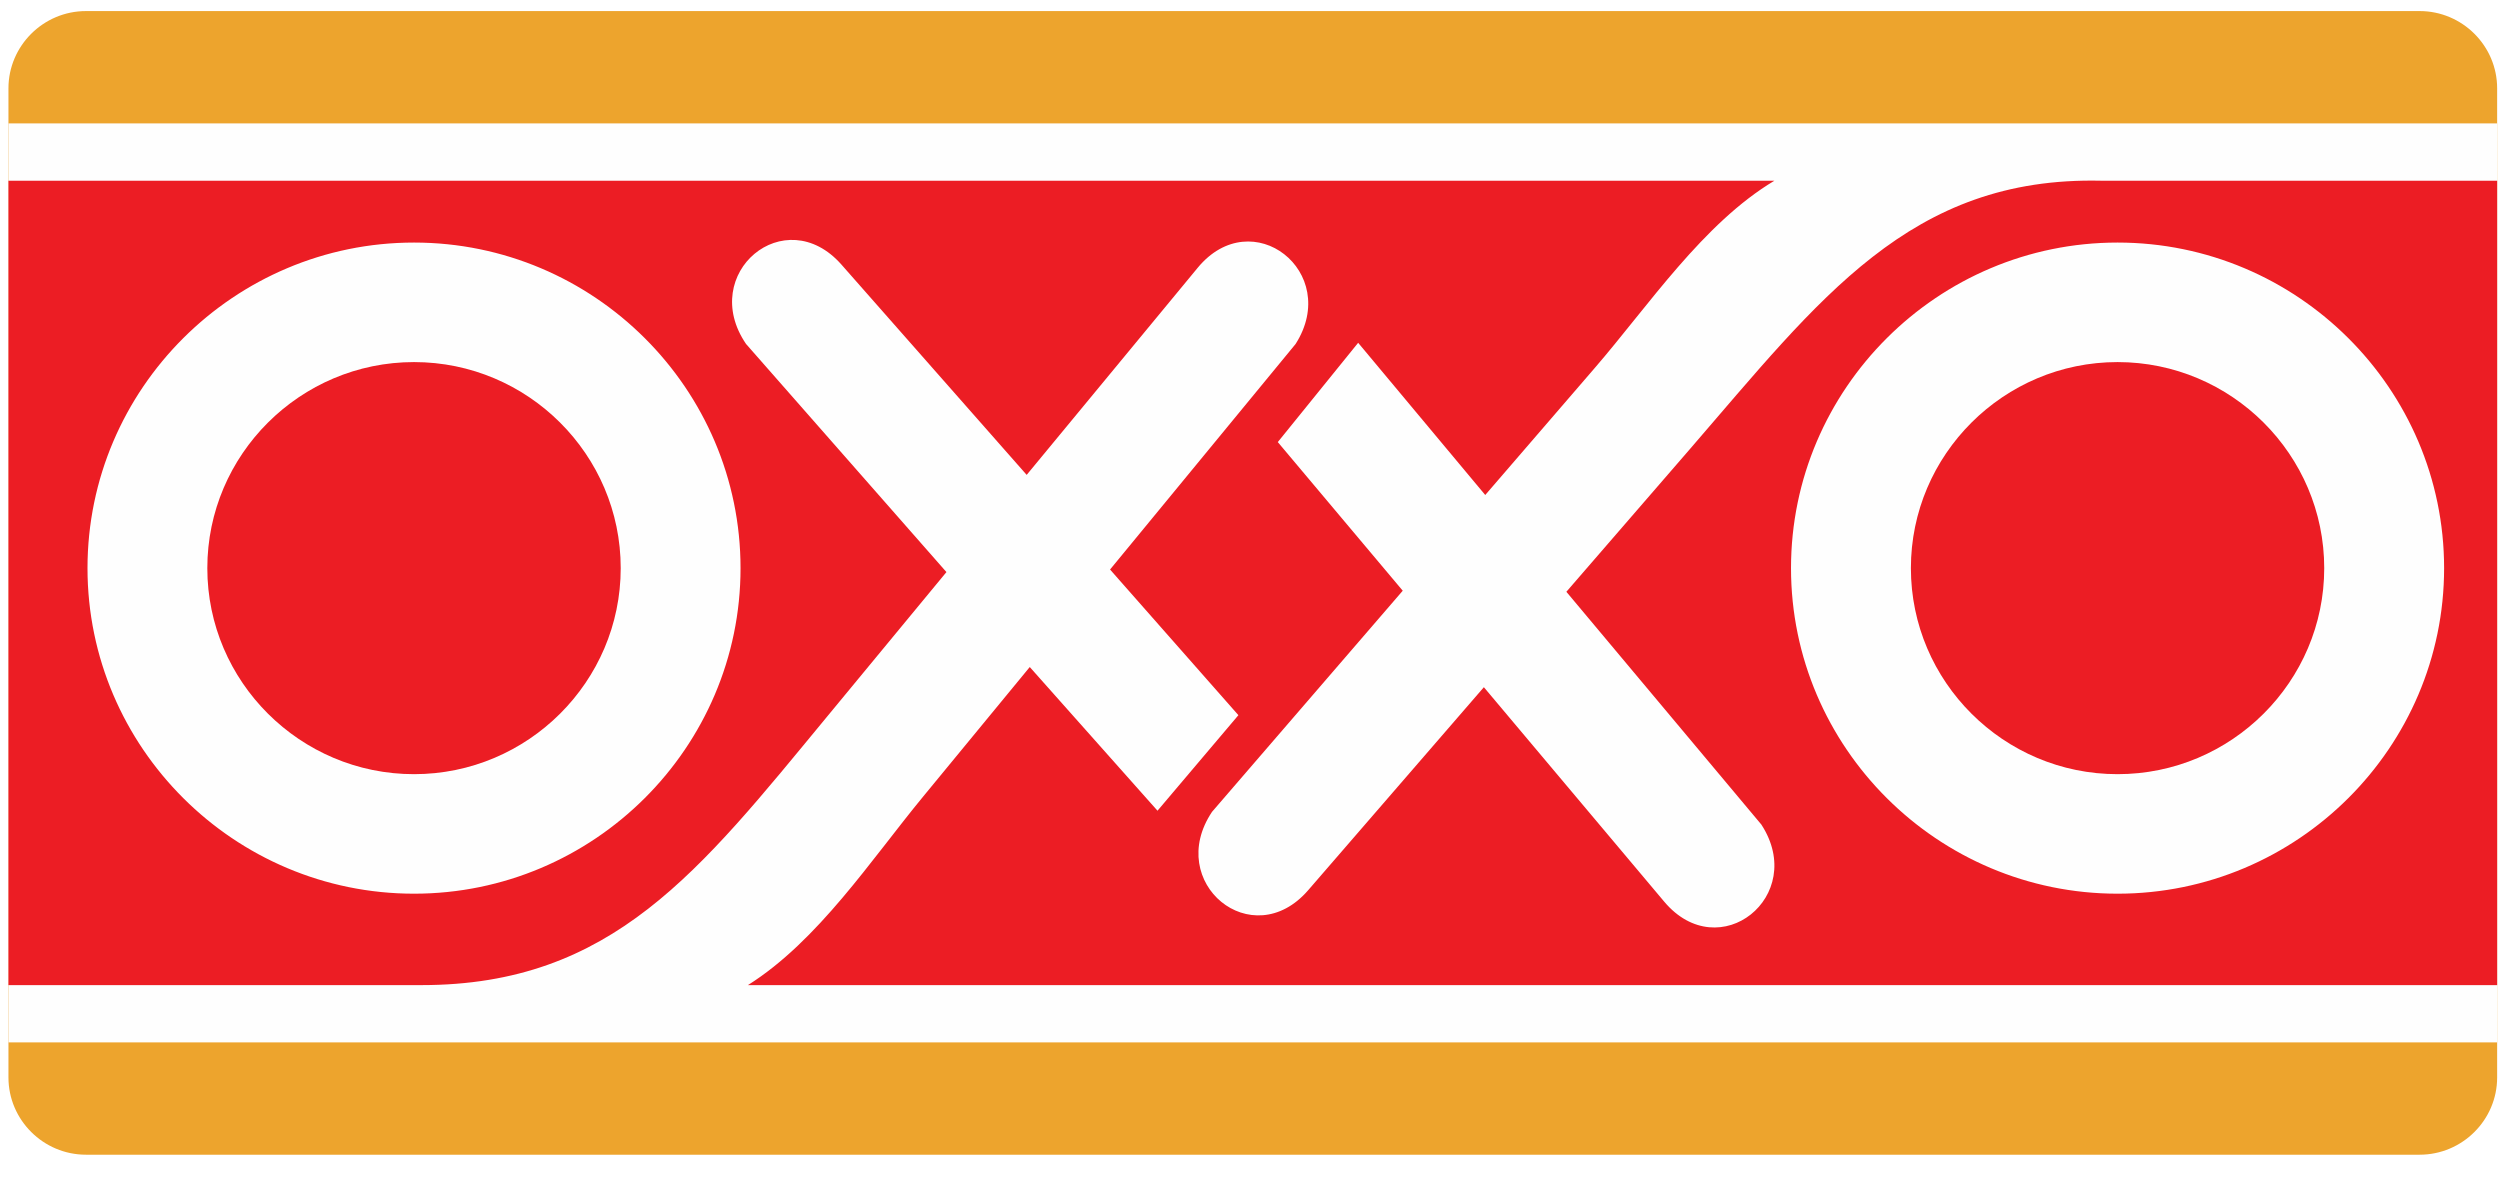
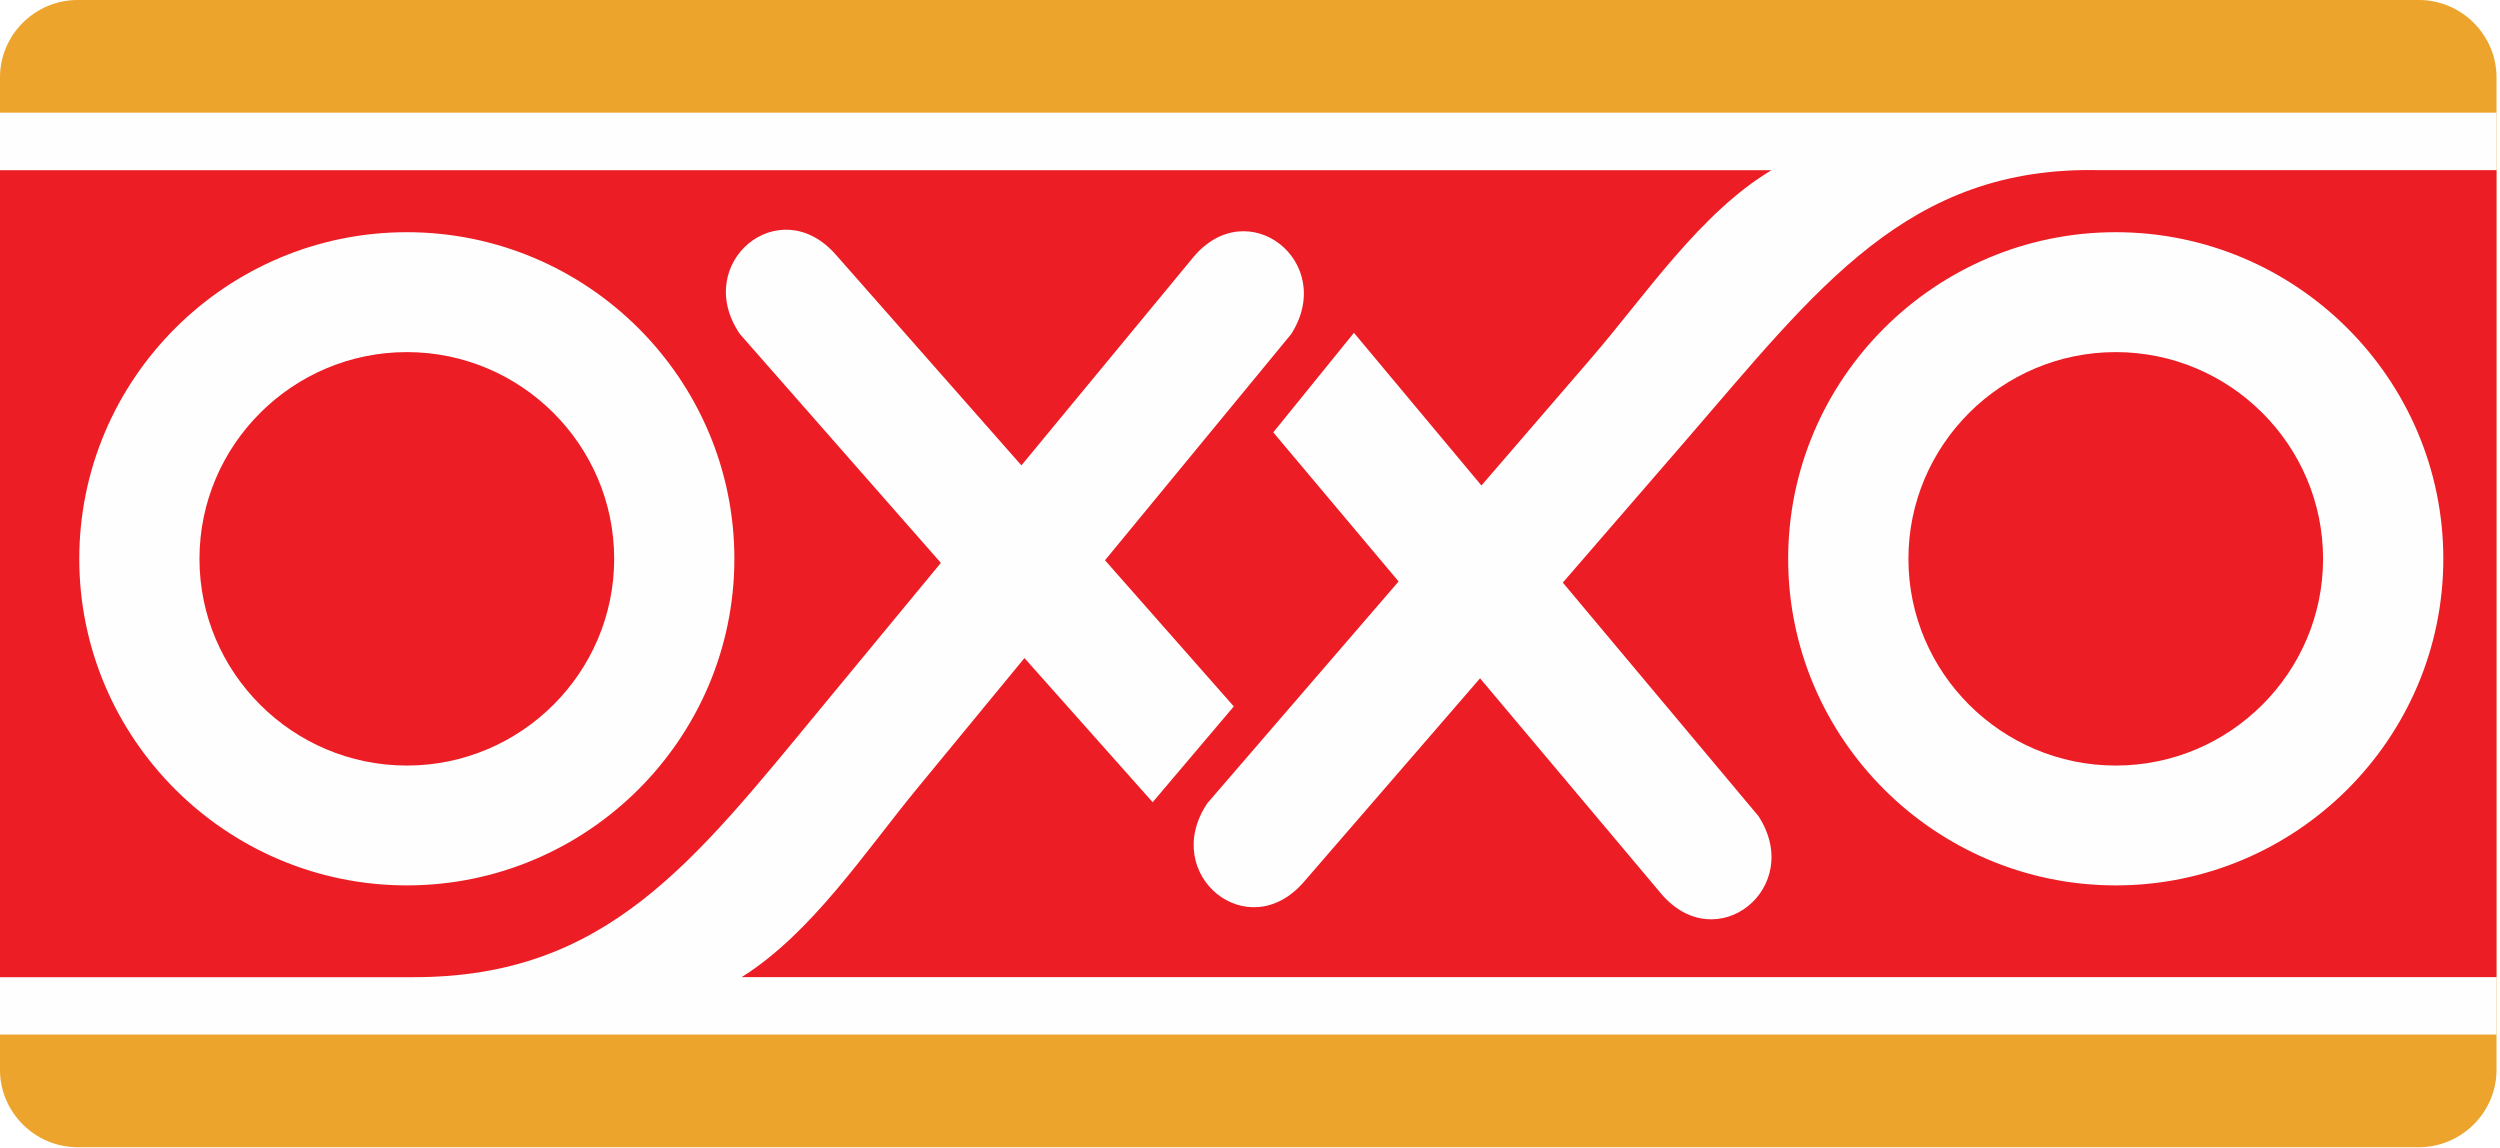
- <svg xmlns="http://www.w3.org/2000/svg" width="42px" height="20px" viewBox="0 0 42 20" version="1.1">
-   <defs />
-   <g id="Page-1" stroke="none" stroke-width="1" fill="none" fill-rule="evenodd">
-     <g id="SPB_&amp;_AltPay_NewAssets" transform="translate(-100, -159)">
-       <g id="logo-OXXO" transform="translate(100, 159)">
-         <path d="M0.142,1.484 C0.142,0.77 0.728,0.186 1.444,0.186 L40.65,0.186 C41.367,0.186 41.952,0.77 41.952,1.484 L41.952,18.101 C41.952,18.815 41.367,19.399 40.65,19.399 L1.444,19.399 C0.728,19.399 0.142,18.815 0.142,18.101 L0.142,1.484 Z" id="Fill-2" fill="#EDA42D" />
-         <polygon id="Fill-4" fill="#FEFEFE" points="0.142 17.512 41.952 17.512 41.952 2.073 0.142 2.073" />
-         <path d="M35.575,6.083 C33.662,6.083 32.103,7.638 32.103,9.545 C32.103,11.451 33.662,13.006 35.575,13.006 C37.488,13.006 39.047,11.451 39.047,9.545 C39.047,7.638 37.488,6.083 35.575,6.083" id="Fill-6" fill="#EC1D24" />
-         <path d="M6.956,6.083 C5.043,6.083 3.483,7.638 3.483,9.545 C3.483,11.451 5.043,13.006 6.956,13.006 C8.868,13.006 10.428,11.451 10.428,9.545 C10.428,7.638 8.868,6.083 6.956,6.083" id="Fill-7" fill="#EC1D24" />
-         <path d="M35.575,15.014 C32.554,15.014 30.089,12.557 30.089,9.545 C30.089,6.532 32.554,4.075 35.575,4.075 C38.597,4.075 41.061,6.532 41.061,9.545 C41.061,12.557 38.597,15.014 35.575,15.014 Z M12.441,9.545 C12.441,12.557 9.977,15.014 6.956,15.014 C3.934,15.014 1.47,12.557 1.47,9.545 C1.47,6.532 3.934,4.075 6.956,4.075 C9.977,4.075 12.441,6.532 12.441,9.545 Z M35.303,3.036 C32.088,2.962 30.577,5.017 28.384,7.552 L26.315,9.942 L29.591,13.853 C30.372,15.054 28.882,16.247 27.958,15.147 L24.929,11.545 L21.977,14.956 C21.037,16.042 19.565,14.829 20.362,13.639 L23.566,9.924 L21.467,7.427 L22.817,5.759 L24.952,8.316 L26.792,6.182 C27.695,5.136 28.616,3.749 29.81,3.036 L0.142,3.036 L0.142,16.55 L7.079,16.55 C10.293,16.55 11.753,14.633 13.887,12.049 L15.9,9.611 L12.533,5.778 C11.726,4.594 13.187,3.368 14.137,4.446 L17.248,7.978 L20.121,4.499 C21.035,3.392 22.536,4.571 21.766,5.779 L18.649,9.568 L20.805,12.015 L19.446,13.62 L17.3,11.206 L15.51,13.381 C14.631,14.448 13.742,15.809 12.565,16.55 L41.952,16.55 L41.952,3.036 L35.303,3.036 Z" id="Fill-8" fill="#EC1D24" />
+ <svg xmlns="http://www.w3.org/2000/svg" width="52.3" height="24" version="1.1" viewBox="0 0 52.3 24">
+   <g transform="matrix(1.24917 0 0 1.24917 -.177863 -.232649)" fill="none" fill-rule="evenodd">
+     <g transform="translate(-100,-159)">
+       <g transform="translate(100,159)">
+         <path d="m0.142 1.484c0-0.714 0.586-1.298 1.302-1.298h39.206c0.716 0 1.302 0.584 1.302 1.298v16.617c0 0.714-0.586 1.298-1.302 1.298h-39.206c-0.716 0-1.302-0.584-1.302-1.298z" fill="#eda42d" />
+         <polygon points="41.952 2.073 0.142 2.073 0.142 17.512 41.952 17.512" fill="#fefefe" />
+         <g fill="#ec1d24">
+           <path d="m35.575 6.083c-1.913 0-3.472 1.555-3.472 3.462 0 1.907 1.559 3.462 3.472 3.462 1.912 0 3.472-1.555 3.472-3.462 0-1.907-1.559-3.462-3.472-3.462" />
+           <path d="m6.956 6.083c-1.913 0-3.473 1.555-3.473 3.462 0 1.907 1.559 3.462 3.473 3.462 1.912 0 3.472-1.555 3.472-3.462 0-1.907-1.56-3.462-3.472-3.462" />
+           <path d="m35.575 15.014c-3.022 0-5.486-2.457-5.486-5.469 0-3.013 2.464-5.47 5.486-5.47 3.022 0 5.486 2.456 5.486 5.47 0 3.013-2.464 5.469-5.486 5.469zm-23.134-5.469c0 3.013-2.464 5.469-5.485 5.469-3.022 0-5.486-2.457-5.486-5.469 0-3.013 2.464-5.47 5.486-5.47 3.022 0 5.485 2.456 5.485 5.47zm22.862-6.509c-3.214-0.074-4.726 1.981-6.919 4.516l-2.069 2.391 3.276 3.91c0.781 1.202-0.709 2.394-1.633 1.295l-3.029-3.602-2.952 3.411c-0.94 1.086-2.413-0.127-1.616-1.318l3.204-3.715-2.099-2.497 1.351-1.667 2.135 2.557 1.84-2.134c0.903-1.046 1.824-2.433 3.017-3.146h-29.667v13.514h6.936c3.215 0 4.674-1.916 6.808-4.5l2.013-2.438-3.366-3.833c-0.807-1.183 0.654-2.409 1.604-1.332l3.111 3.532 2.873-3.479c0.914-1.108 2.415 0.072 1.645 1.28l-3.118 3.788 2.157 2.448-1.359 1.604-2.147-2.414-1.79 2.175c-0.879 1.067-1.768 2.428-2.945 3.168h29.388v-13.514z" />
+         </g>
      </g>
    </g>
  </g>
</svg>
